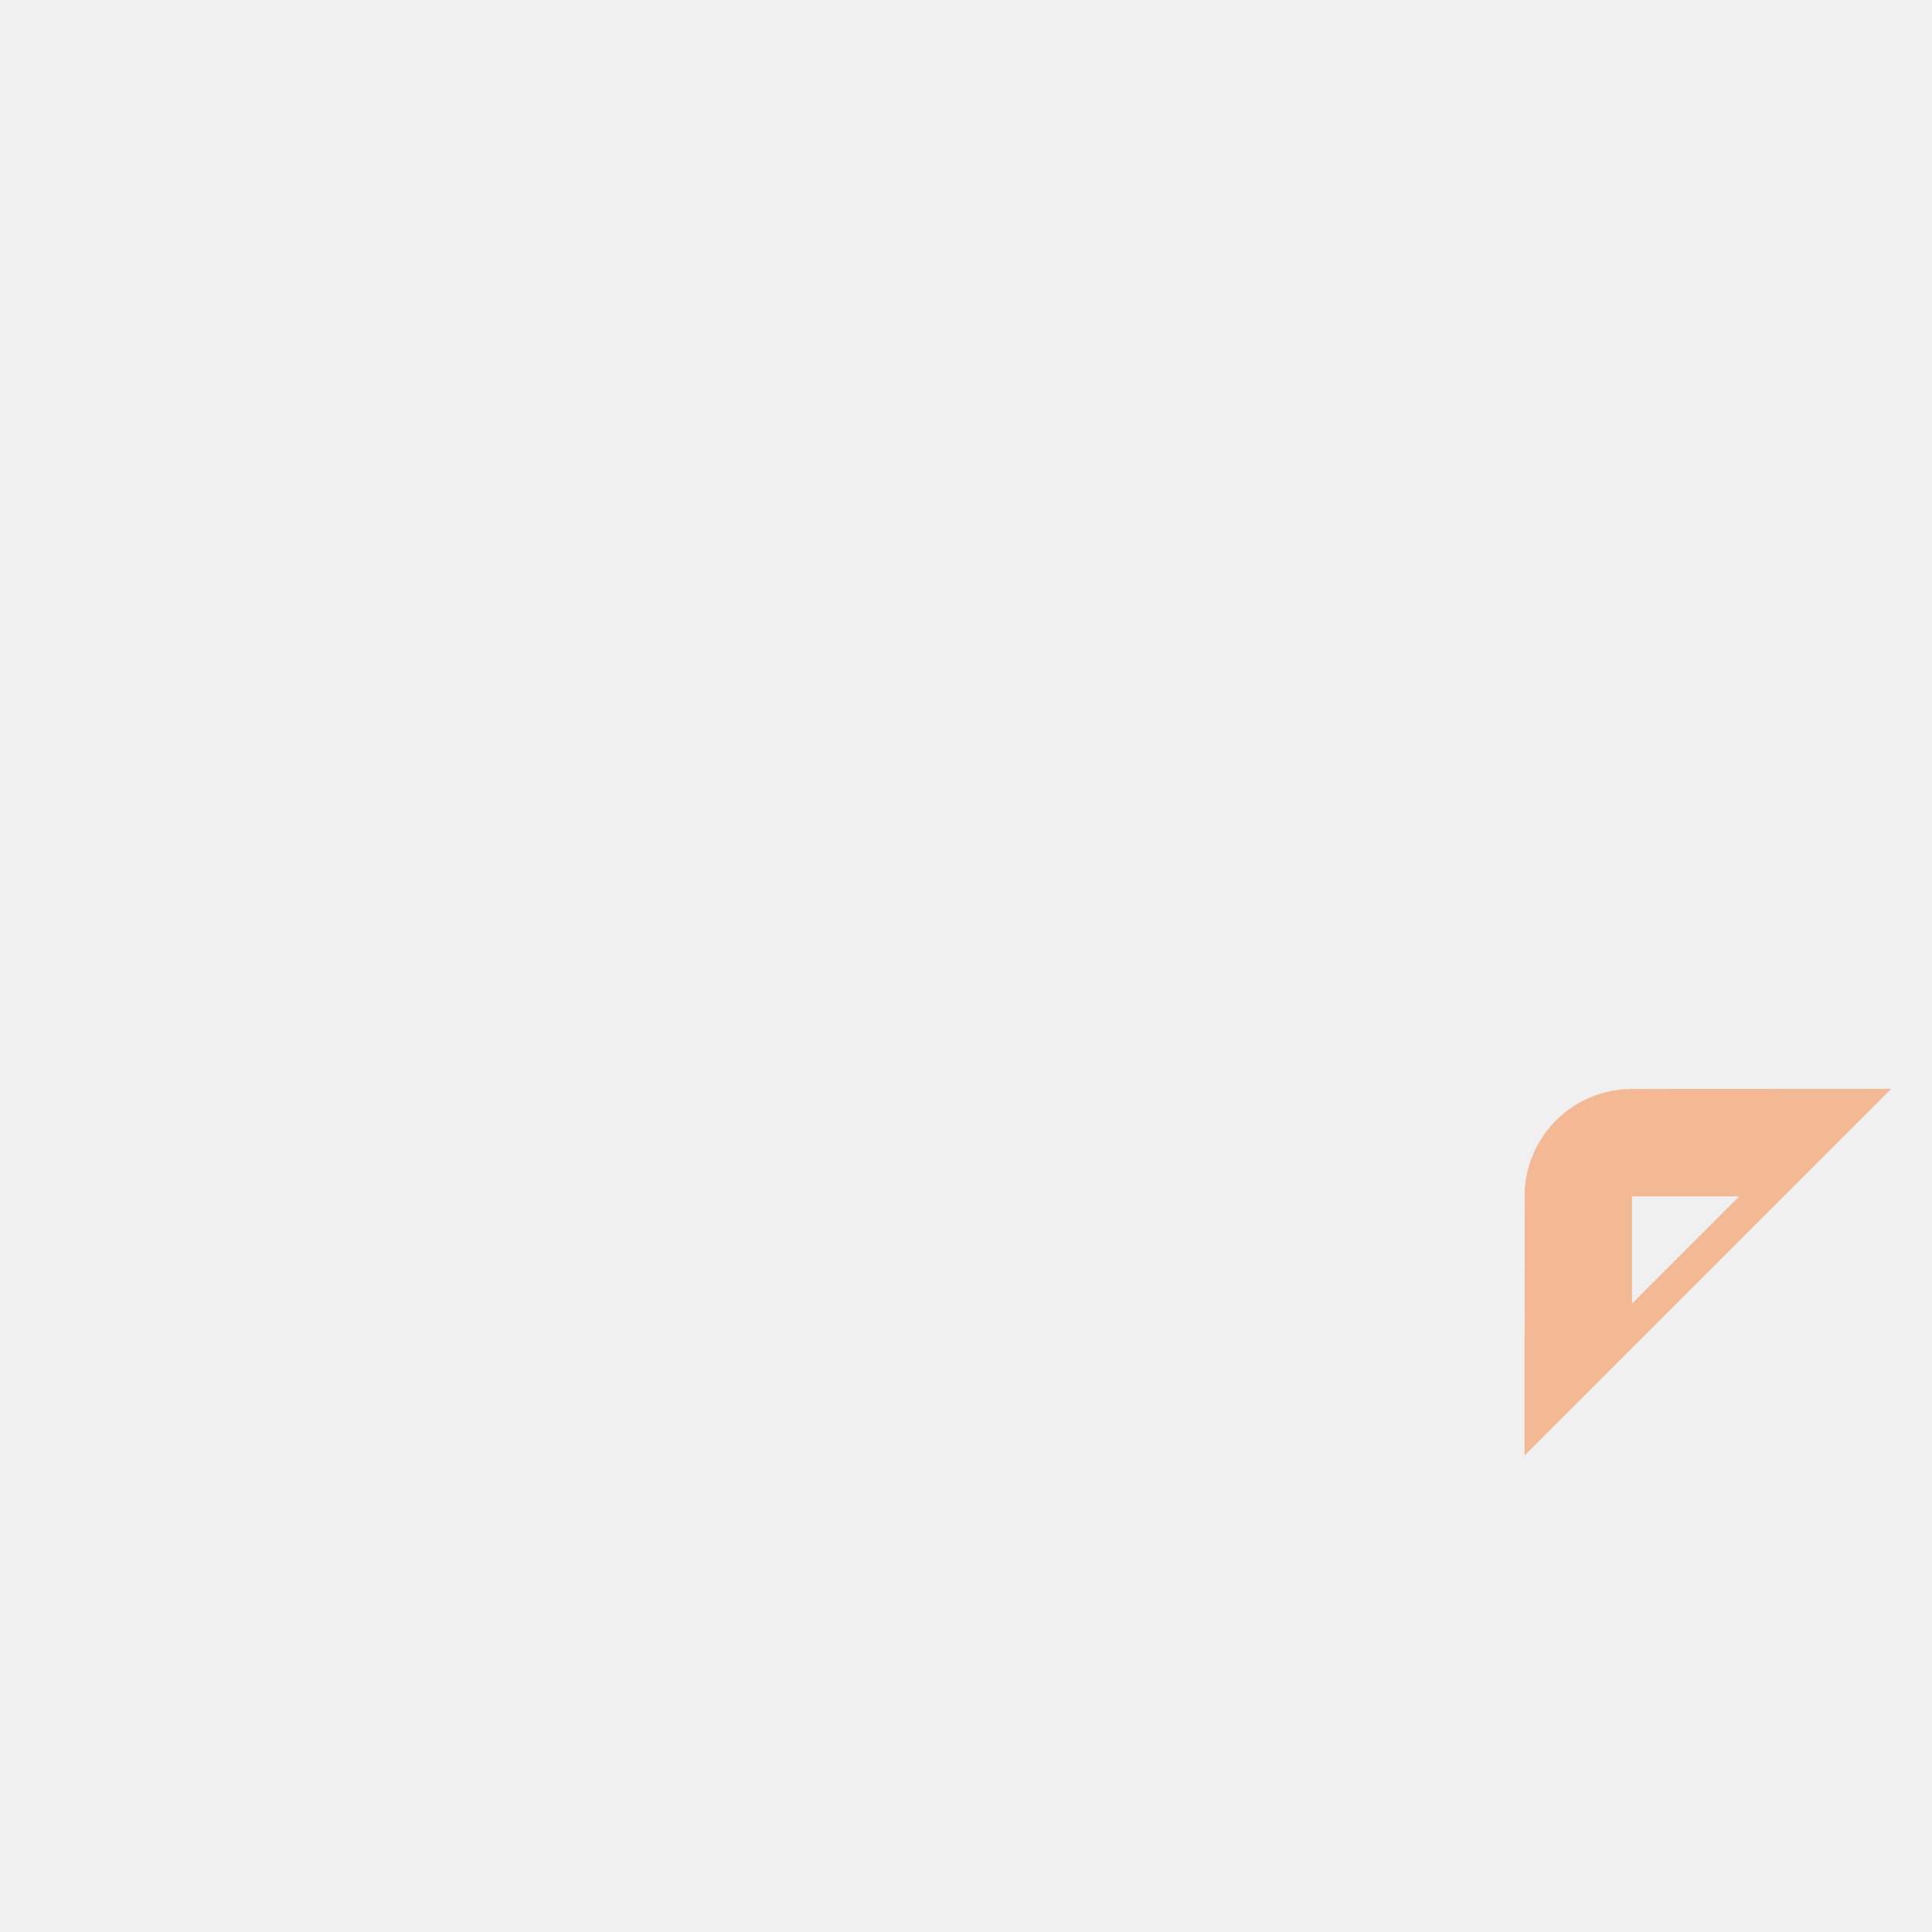
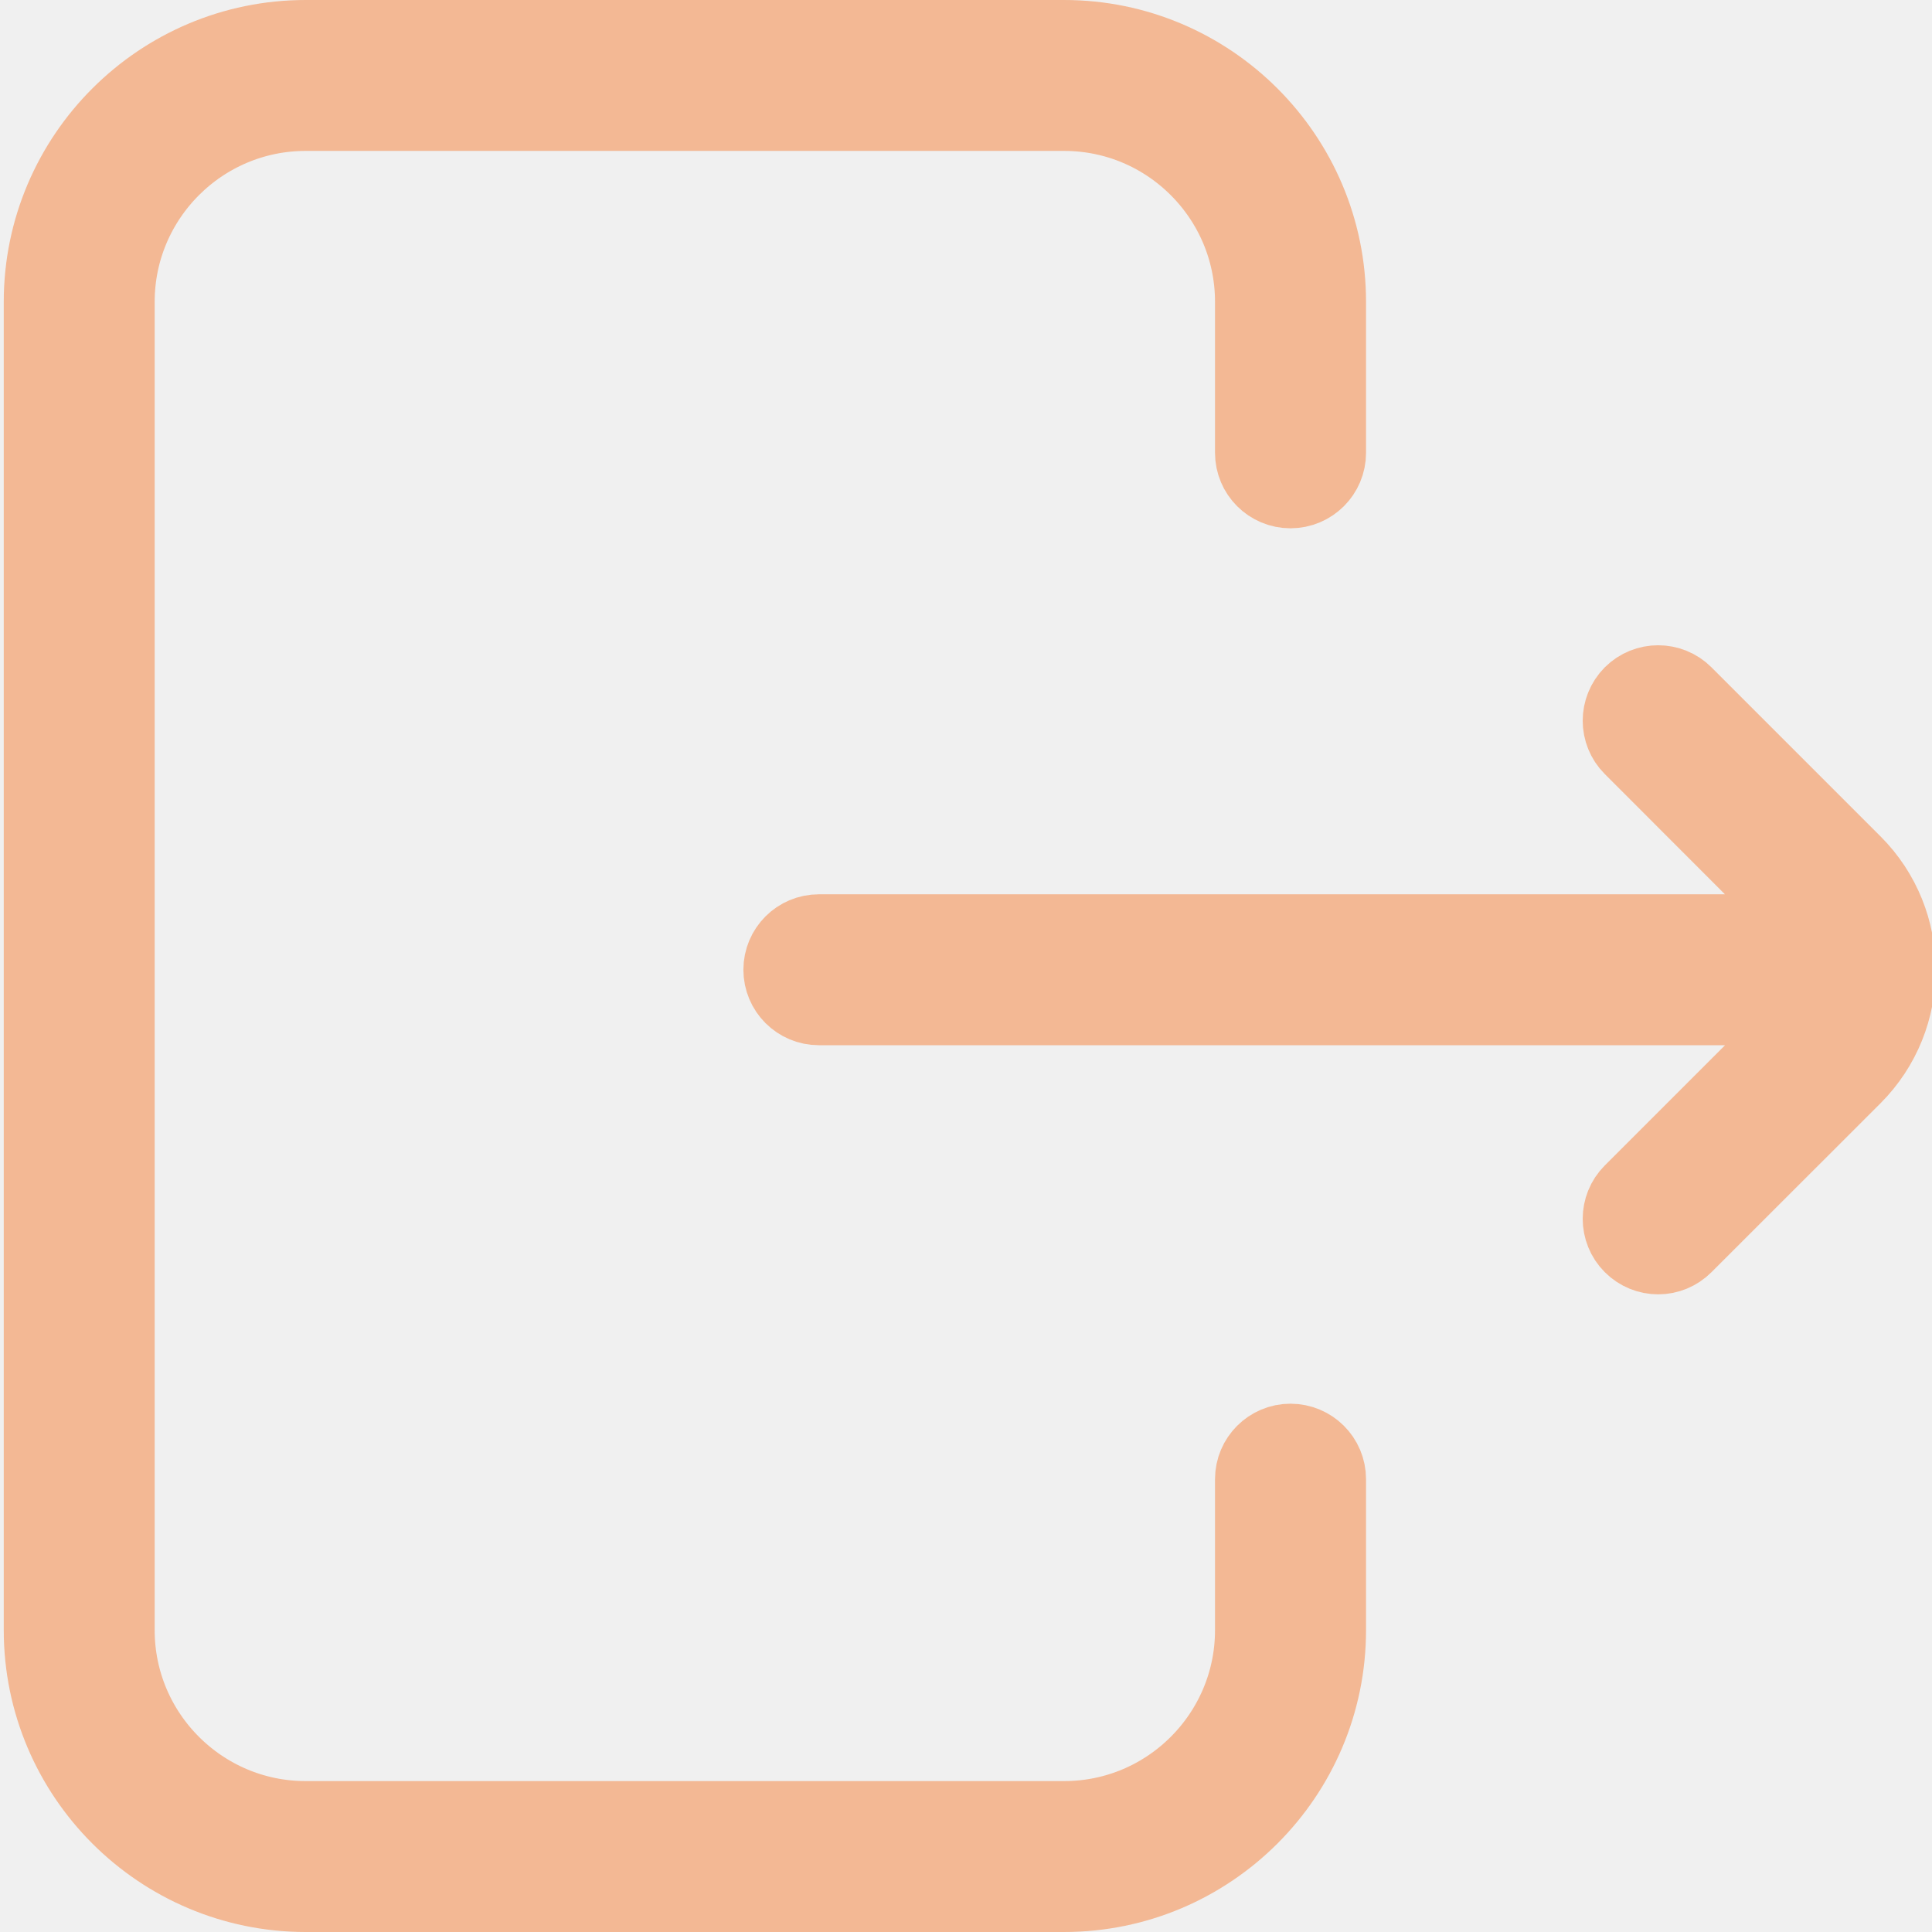
<svg xmlns="http://www.w3.org/2000/svg" width="18" height="18" viewBox="0 0 18 18" fill="none">
-   <g opacity="0.6" clip-path="url(#clip0_179_813)">
-     <path d="M15.204 11.146C15.204 11.145 15.205 11.145 15.205 11.145L15.204 11.146ZM15.624 11.565L15.624 11.565L15.624 11.565ZM15.624 6.505C15.624 6.505 15.624 6.505 15.624 6.505L15.624 6.505Z" fill="#F59256" stroke="#F59256" stroke-width="2" />
+   <g opacity="0.6" clip-path="url(#clip0_201_1184)">
+     <path d="M15.305 6.571L15.305 6.571C15.384 6.492 15.513 6.492 15.592 6.571L17.167 8.146C17.657 8.636 17.657 9.434 17.167 9.925L15.592 11.499C15.552 11.539 15.501 11.559 15.449 11.559C15.396 11.559 15.345 11.539 15.305 11.499L15.305 11.499C15.226 11.42 15.226 11.291 15.305 11.212L15.305 11.212L16.425 10.092L17.278 9.238H16.071H7.629C7.517 9.238 7.426 9.147 7.426 9.035C7.426 8.923 7.517 8.832 7.629 8.832H16.071H17.278L16.425 7.979L15.305 6.858L15.305 6.858C15.226 6.779 15.226 6.651 15.305 6.571ZM12.227 13.781V15.188C12.227 16.462 11.189 17.5 9.914 17.5H2.848C1.573 17.5 0.535 16.462 0.535 15.188V2.812C0.535 1.538 1.573 0.5 2.848 0.5H9.914C11.189 0.5 12.227 1.538 12.227 2.812V4.219C12.227 4.331 12.136 4.422 12.023 4.422C11.911 4.422 11.82 4.331 11.82 4.219V2.812C11.82 1.761 10.966 0.906 9.914 0.906H2.848C1.796 0.906 0.941 1.761 0.941 2.812V15.188C0.941 16.239 1.796 17.094 2.848 17.094H9.914C10.966 17.094 11.82 16.239 11.82 15.188V13.781C11.82 13.669 11.911 13.578 12.023 13.578C12.136 13.578 12.227 13.669 12.227 13.781Z" fill="#F59256" stroke="#F59256" />
  </g>
  <defs>
-     <clipPath id="clip0_179_813">
+     <clipPath id="clip0_201_1184">
      <rect width="18" height="18" fill="white" />
    </clipPath>
  </defs>
</svg>
